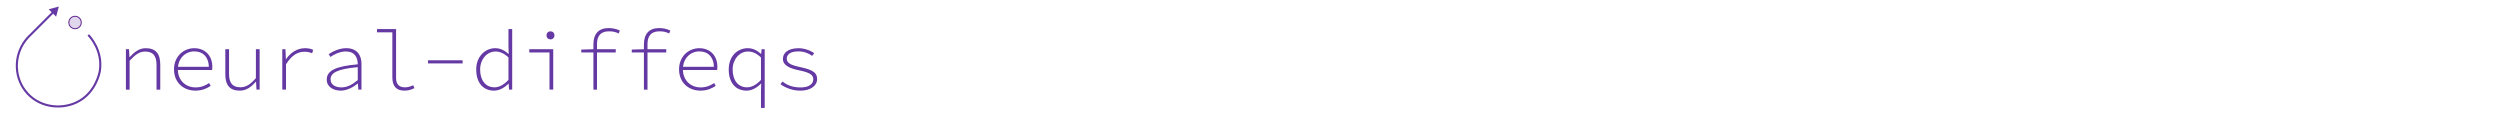
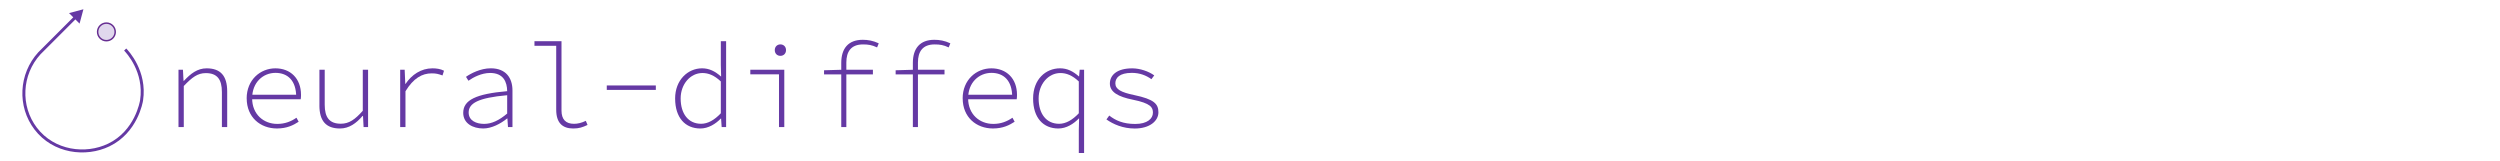
- <svg xmlns="http://www.w3.org/2000/svg" id="Layer_1" viewBox="0 0 2376 107.5">
+ <svg xmlns="http://www.w3.org/2000/svg" id="Layer_1" viewBox="0 0 1676 107.5">
  <defs>
    <style>.cls-1{fill:#6539a4;}.cls-2{fill:#e0d7ed;stroke:#662d91;}.cls-2,.cls-3{stroke-miterlimit:10;}.cls-3{fill:none;stroke:#6539a4;stroke-width:2px;}</style>
  </defs>
  <g>
    <path class="cls-1" d="M119.66,46.77h2.99l.38,7.38h.32c4.43-4.76,8.97-8.34,15.17-8.34,9.32,0,13.79,5.03,13.79,15.45v23.93h-3.55v-23.46c0-8.58-3.2-12.72-10.8-12.72-5.46,0-9.22,2.84-14.75,8.65v27.53h-3.55V46.77Z" />
    <path class="cls-1" d="M165.36,66.01c0-12.52,9.21-20.2,19.26-20.2s17.18,6.76,17.18,17.77c0,1-.04,1.97-.2,2.95h-34.45v-3.02h32.92l-1.5,1.43c0-10.89-5.67-16.09-13.89-16.09s-15.65,6.26-15.65,17.04,7.73,17.18,16.83,17.18c5.22,0,9.31-1.67,12.89-4.15l1.47,2.69c-3.49,2.27-7.81,4.52-14.57,4.52-11.1,0-20.26-7.52-20.26-20.13Z" />
    <path class="cls-1" d="M214.14,70.69v-23.93h3.55v23.46c0,8.56,3.2,12.72,10.82,12.72,5.41,0,9.45-2.72,14.7-8.69v-27.48h3.55v38.41h-3.01l-.39-7.44h-.32c-4.15,4.85-8.95,8.4-15.12,8.4-9.32,0-13.79-5.03-13.79-15.45Z" />
    <path class="cls-1" d="M268.28,46.77h3.01l.41,9.49h.16c4.14-6.15,10.39-10.45,18.06-10.45,2.59,0,5.28,.34,7.74,1.6l-1,3.17c-2.84-1-4.22-1.4-7.26-1.4-6.42,0-12.23,3.25-17.57,11.99v24h-3.55V46.77Z" />
    <path class="cls-1" d="M310.55,75.62c0-8.6,8.63-12.67,29.46-14.5-.07-6.33-2.63-12.21-11.43-12.21-5.8,0-11.4,2.98-14.53,5.22l-1.65-2.62c3.07-2.21,9.74-5.72,16.6-5.72,10.29,0,14.56,6.61,14.56,14.84v24.54h-3.01l-.39-5.75h-.18c-4.41,3.54-10.36,6.71-16.04,6.71-6.87,0-13.4-3.32-13.4-10.52Zm29.46,.5v-12.29c-19.55,1.75-25.82,5.43-25.82,11.6,0,5.51,5.17,7.62,10.34,7.62s10.06-2.37,15.47-6.92Z" />
    <path class="cls-1" d="M372.88,73.6V30.72h-14.58v-3.09h18.13v46.44c0,6.07,2.92,8.93,8.38,8.93,2.47,0,5.11-.62,7.92-1.99l1.16,2.75c-3.31,1.58-5.75,2.38-9.58,2.38-7.27,0-11.42-3.81-11.42-12.54Z" />
    <path class="cls-1" d="M406.78,57.29h32.89v2.98h-32.89v-2.98Z" />
    <path class="cls-1" d="M452.6,66.05c0-12.41,8.52-20.25,18.07-20.25,4.81,0,8.76,2.02,12.61,5.43h.16l-.2-7.76v-15.83h3.55v57.54h-2.99l-.38-5.7h-.18c-3.38,3.51-8.31,6.66-13.71,6.66-10.08,0-16.92-7.13-16.92-20.09Zm30.64,9.89v-21.34c-4.34-4.1-8.32-5.65-12.32-5.65-8.12,0-14.61,7.44-14.61,17.07,0,10.21,5.14,16.96,13.71,16.96,4.48,0,8.96-2.5,13.21-7.04Z" />
    <path class="cls-1" d="M522.23,49.85h-19.22v-3.09h22.78v38.41h-3.55V49.85Zm-2.82-16.25c0-2.34,1.66-3.84,3.77-3.84s3.77,1.5,3.77,3.84-1.66,3.84-3.77,3.84-3.77-1.48-3.77-3.84Z" />
    <path class="cls-1" d="M552.45,47.11l11.57-.34h21.18v3.09h-32.76v-2.75Zm11.53-4.96c0-9.67,4.73-15.47,14.4-15.47,3.43,0,6.82,.55,10.73,2.36l-1.11,2.75c-3.55-1.65-5.85-2.01-9.45-2.01-8.07,0-11.16,4.91-11.16,12.08v43.33h-3.41V42.15Z" />
    <path class="cls-1" d="M600.45,47.11l11.57-.34h21.18v3.09h-32.76v-2.75Zm11.53-4.96c0-9.67,4.73-15.47,14.4-15.47,3.43,0,6.82,.55,10.73,2.36l-1.11,2.75c-3.55-1.65-5.85-2.01-9.45-2.01-8.07,0-11.16,4.91-11.16,12.08v43.33h-3.41V42.15Z" />
    <path class="cls-1" d="M645.36,66.01c0-12.52,9.21-20.2,19.26-20.2s17.18,6.76,17.18,17.77c0,1-.04,1.97-.2,2.95h-34.45v-3.02h32.92l-1.5,1.43c0-10.89-5.67-16.09-13.89-16.09s-15.65,6.26-15.65,17.04,7.73,17.18,16.83,17.18c5.22,0,9.31-1.67,12.89-4.15l1.47,2.69c-3.49,2.27-7.81,4.52-14.57,4.52-11.1,0-20.26-7.52-20.26-20.13Z" />
    <path class="cls-1" d="M723.23,87.07l.2-7.67h-.16c-3.55,3.69-8.38,6.74-13.76,6.74-10.08,0-16.92-7.13-16.92-20.09s8.52-20.25,18.07-20.25c4.89,0,8.75,2.02,12.58,5.4h.18l.41-4.44h2.95v55.8h-3.55v-15.5Zm0-11.12v-21.34c-4.34-4.1-8.32-5.65-12.32-5.65-8.12,0-14.61,7.44-14.61,17.07,0,10.21,5.14,16.96,13.71,16.96,4.48,0,8.96-2.5,13.21-7.04Z" />
    <path class="cls-1" d="M741.77,80.06l1.88-2.59c4.25,3.32,9.35,5.63,17.41,5.63s11.86-3.54,11.86-7.57c0-3.48-1.35-6.26-13.54-8.71-9.75-1.96-15.32-5.11-15.32-10.78s4.7-10.22,15-10.22c5.16,0,11.08,2.03,14.75,4.73l-1.92,2.55c-3.42-2.54-7.85-4.25-13.1-4.25-8.37,0-11.06,3.4-11.06,7,0,4.06,3.94,6.08,12.64,7.88,13.29,2.8,16.23,5.88,16.23,11.59s-5.75,10.84-15.88,10.84c-7.89,0-14.4-2.86-18.95-6.08Z" />
  </g>
  <g>
    <g>
      <path class="cls-3" d="M83.92,33.21c1.44,1.48,13.89,14.74,11,34-.16,1.07-3.52,21.1-22,30-15.48,7.45-36.92,4.83-49-11-11.41-14.94-10.43-36.37,2.5-50.5,8.14-8.14,16.28-16.28,24.43-24.43" />
      <polygon class="cls-1" points="53.34 15.84 55.92 6.21 46.29 8.79 53.34 15.84" />
    </g>
    <circle class="cls-2" cx="71.34" cy="21.38" r="5.9" transform="translate(48.64 92.32) rotate(-88.94)" />
  </g>
</svg>
